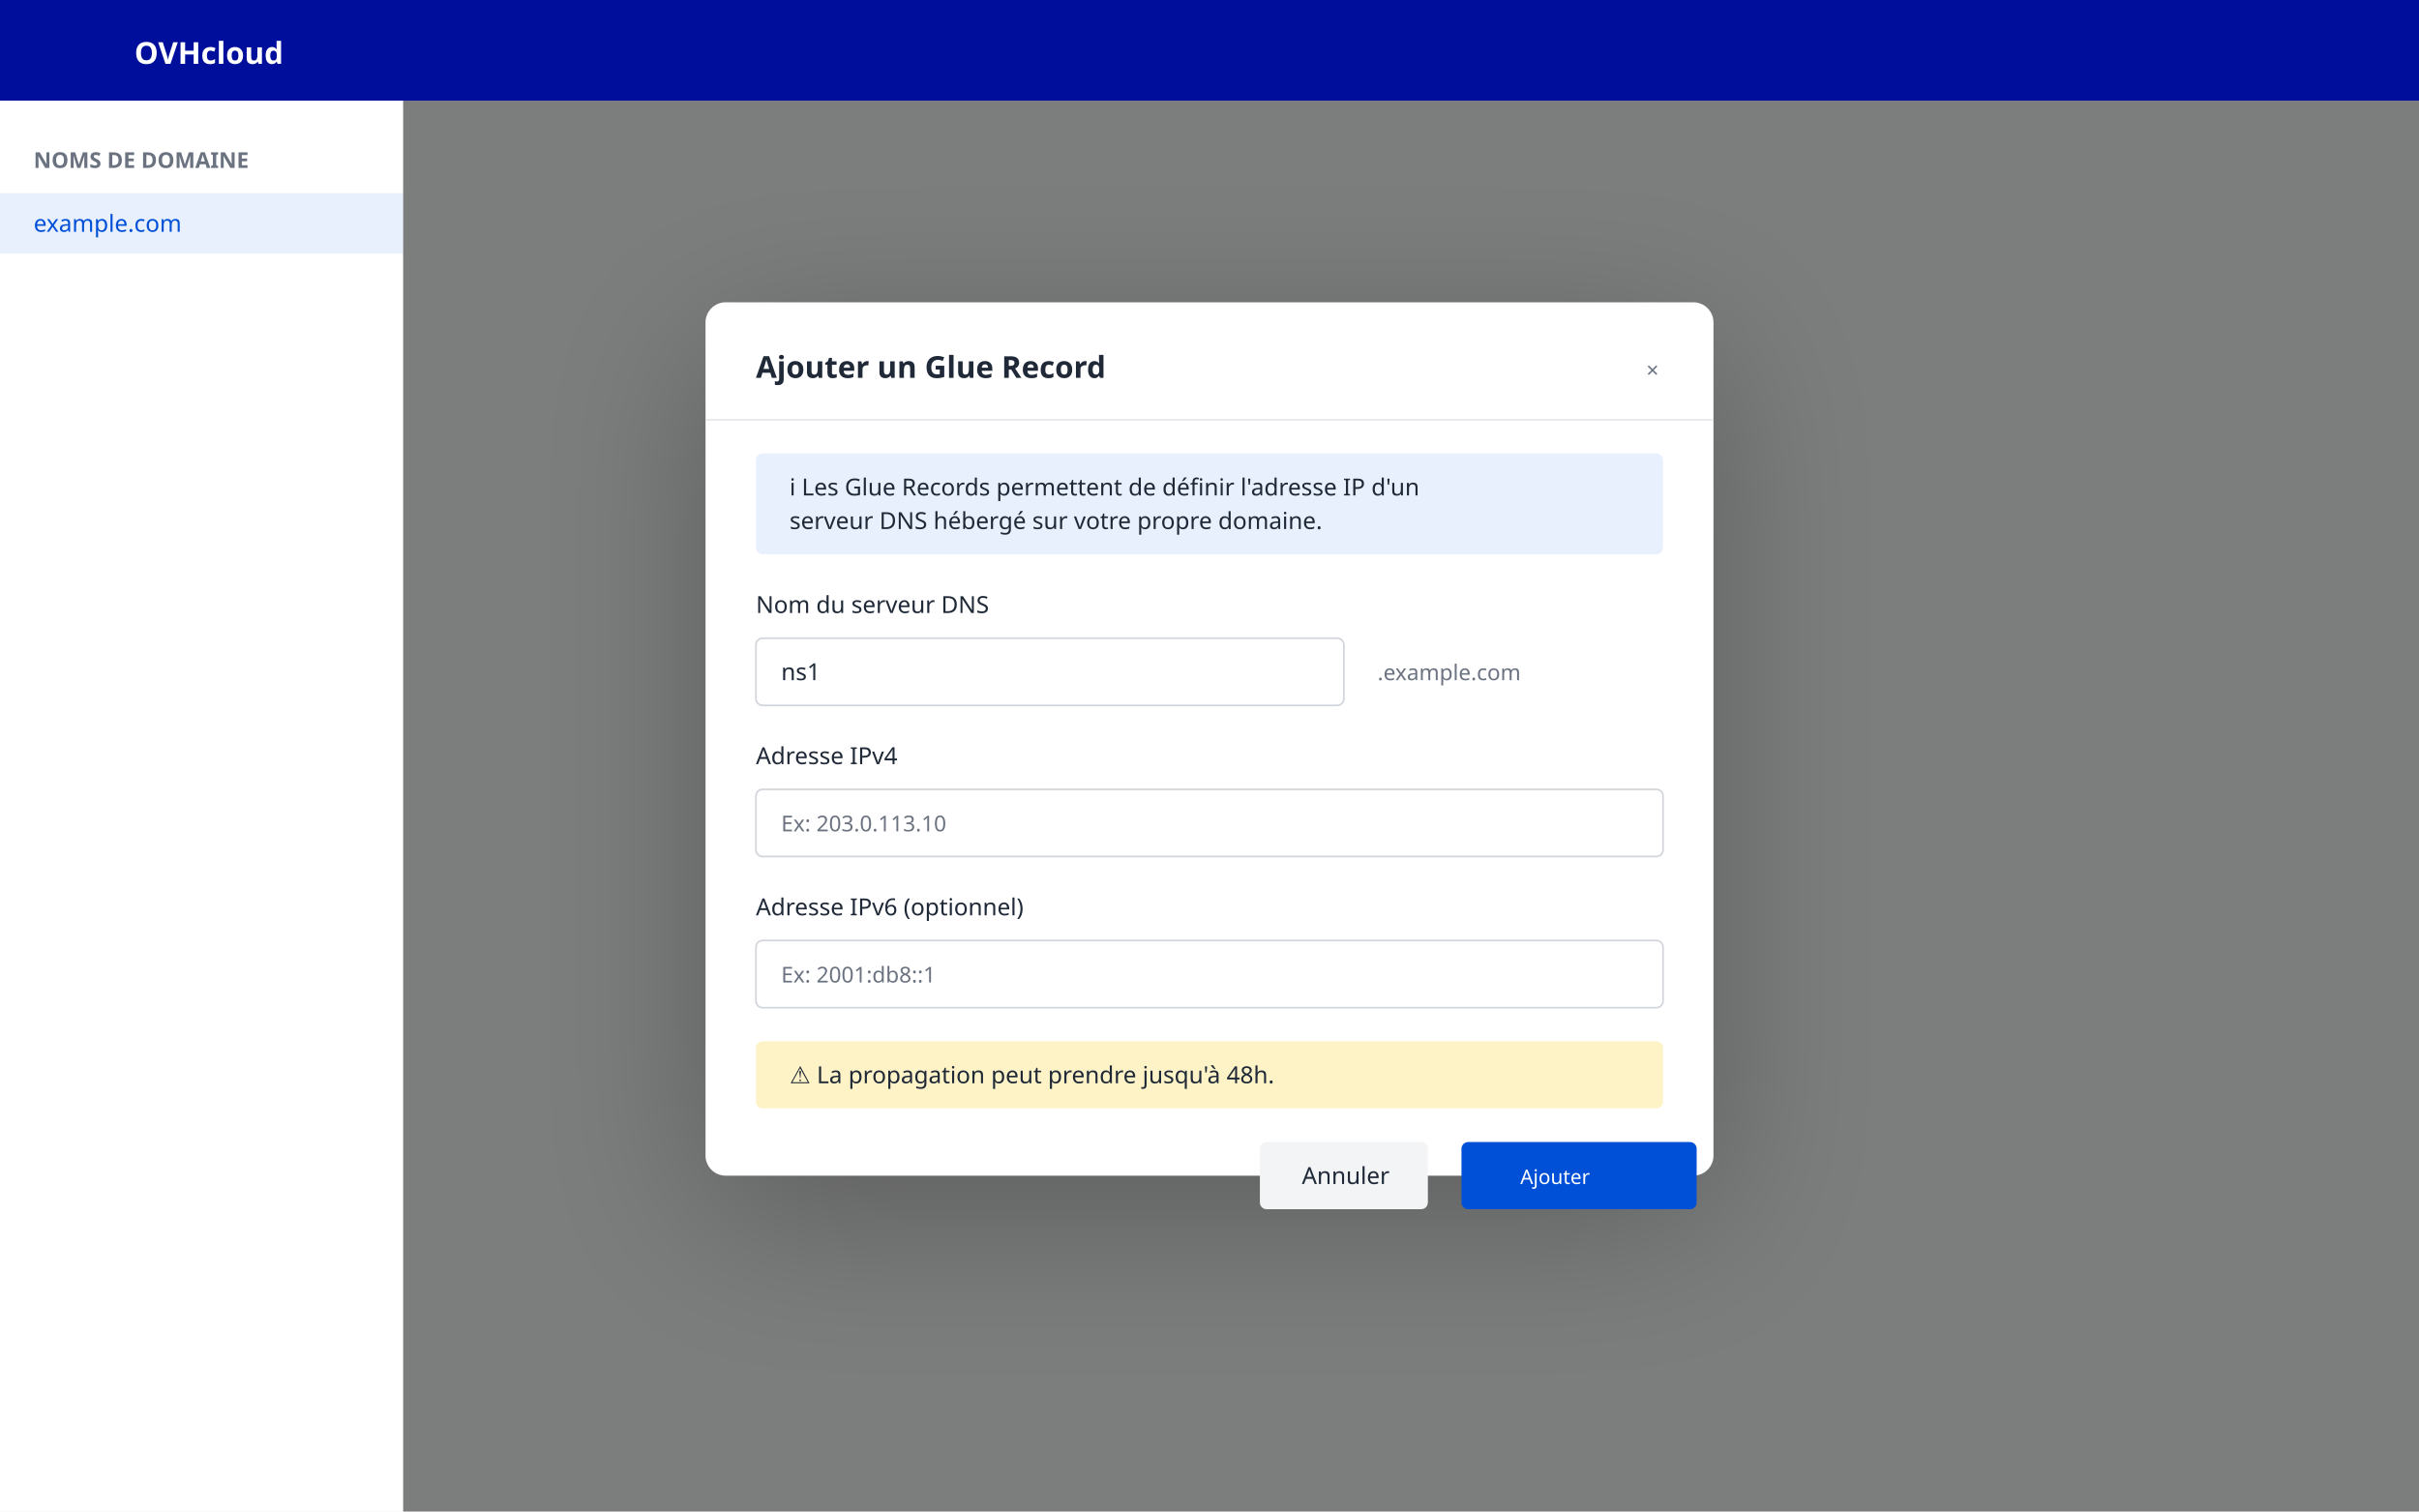
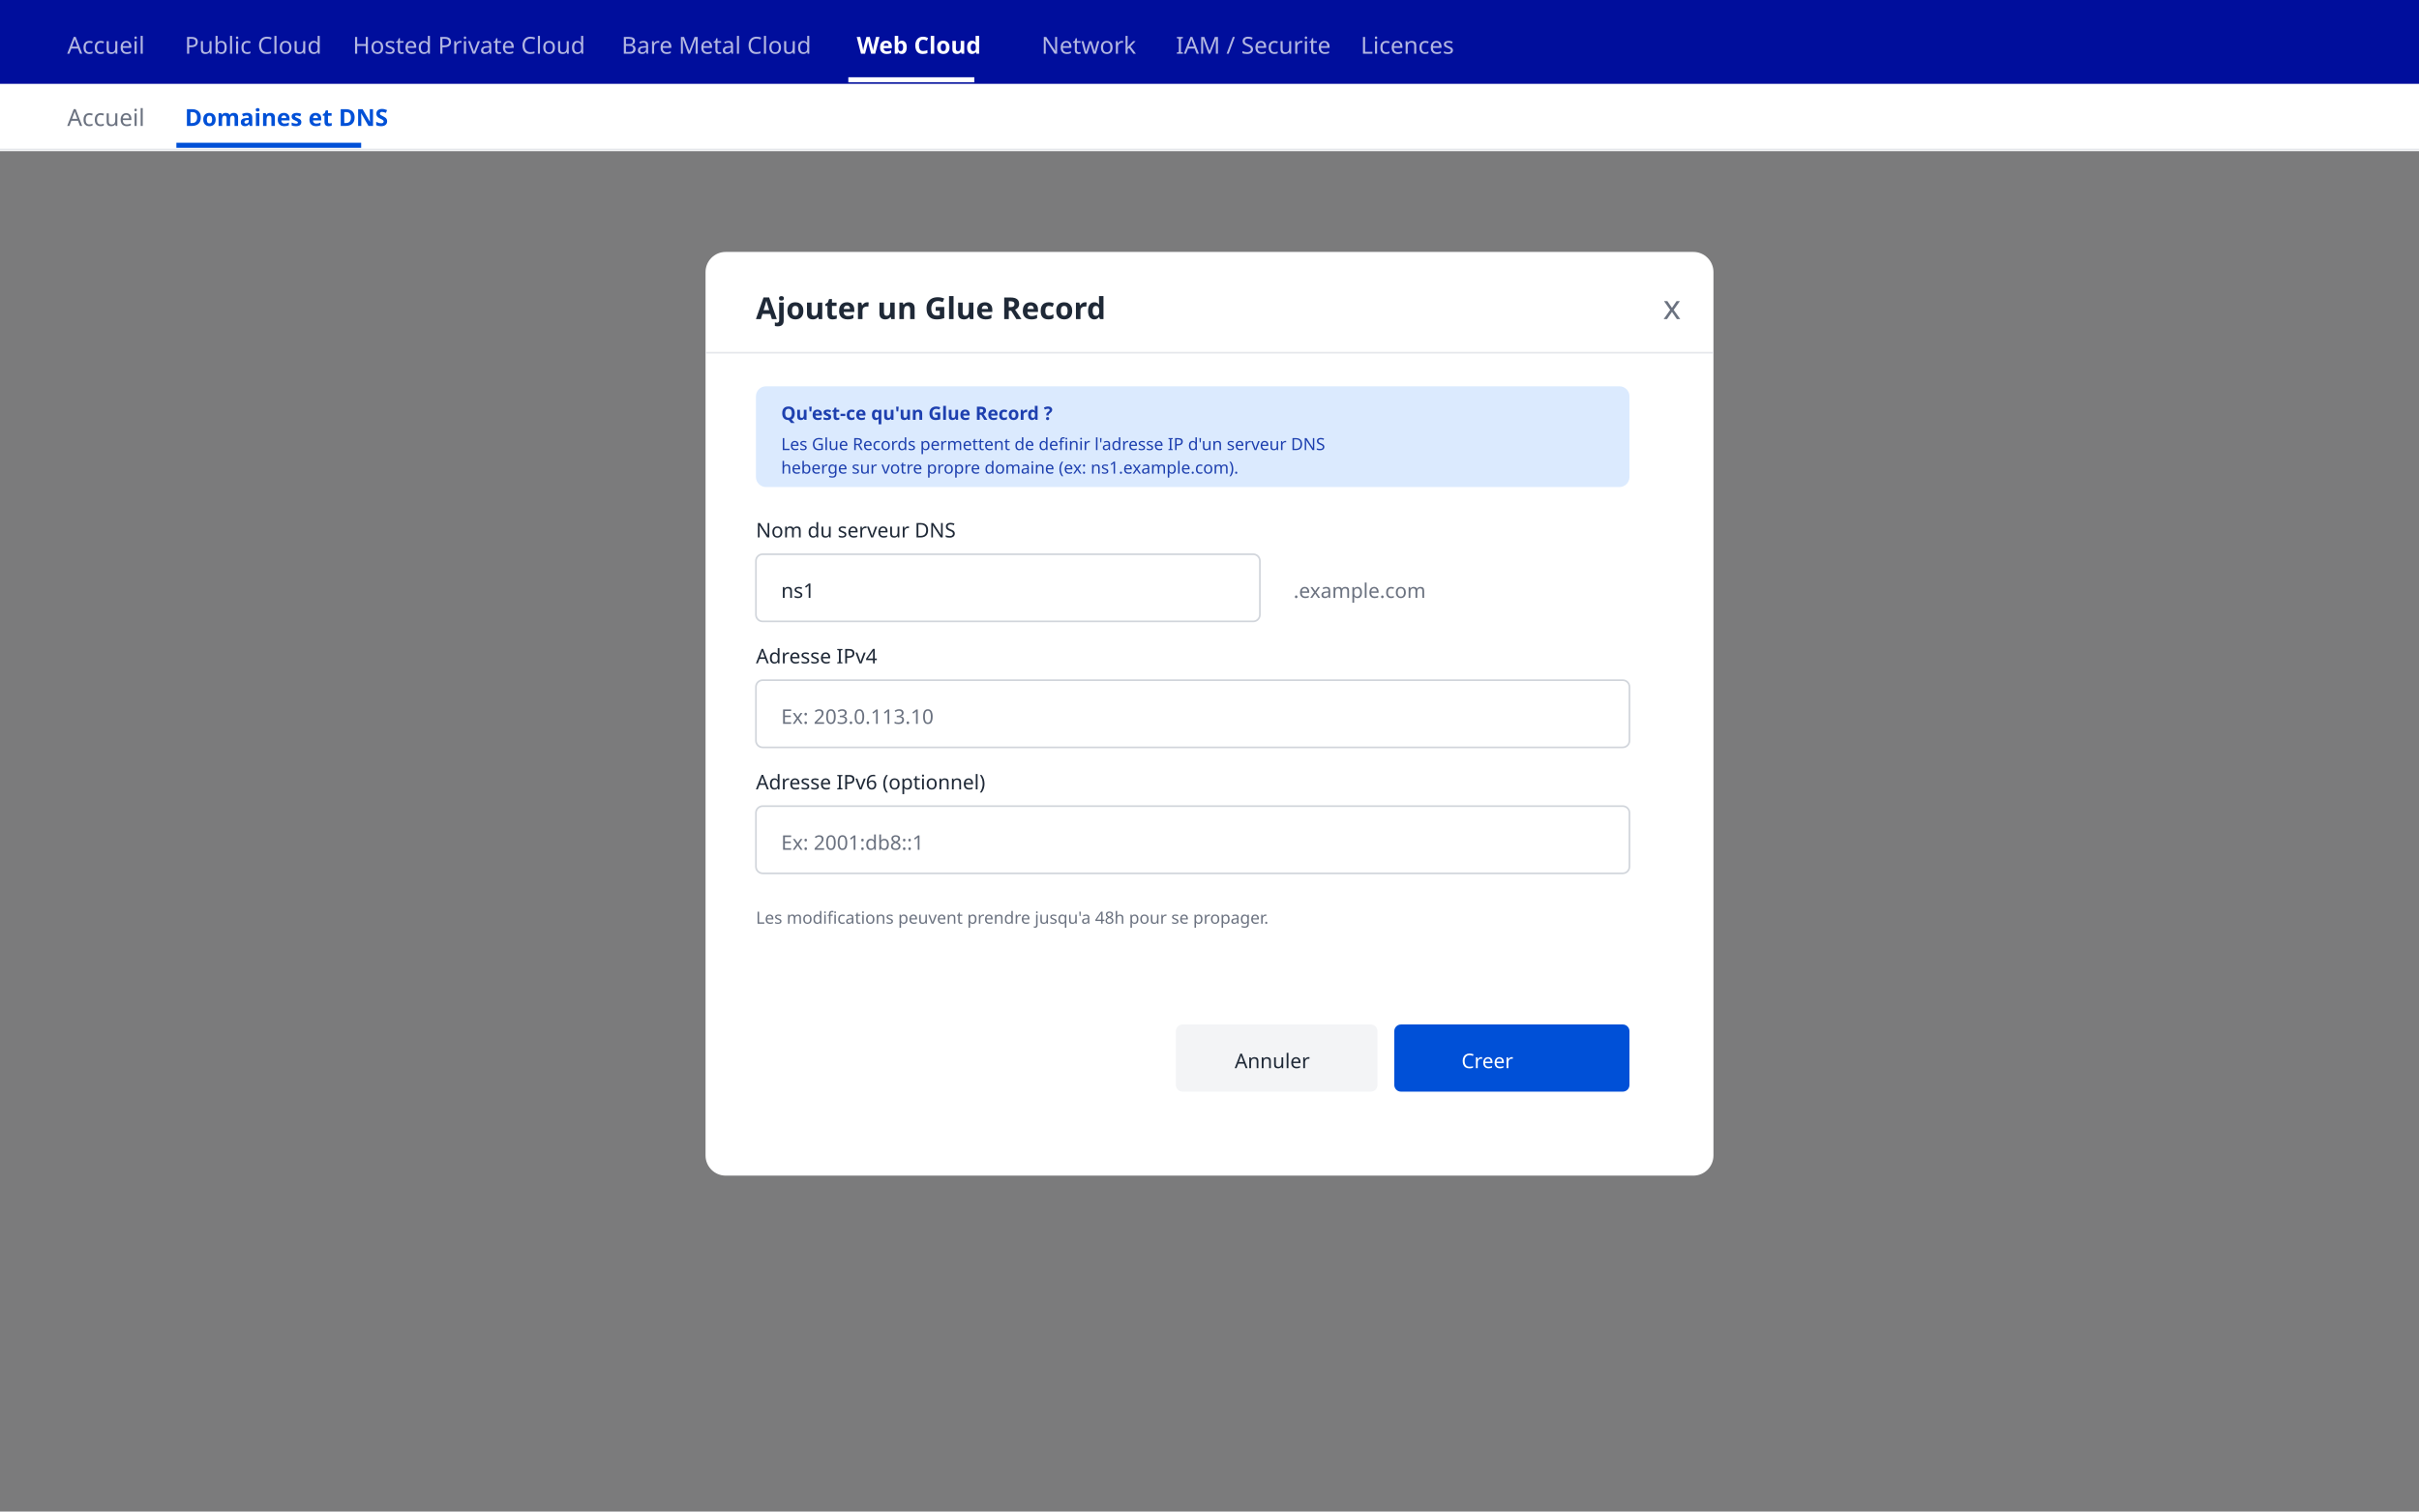
<svg xmlns="http://www.w3.org/2000/svg" viewBox="0 0 1440 900" width="1440" height="900">
  <defs>
-     <style>.bg-header{fill:#000E9C}.bg-muted{fill:#F9FAFB}.bg-white{fill:#FFF}.bg-overlay{fill:rgba(0,0,0,0.5)}.text-dark{font-family:'Source Sans Pro',sans-serif;font-size:14px;fill:#1F2937}.text-muted{font-family:'Source Sans Pro',sans-serif;font-size:13px;fill:#6B7280}.text-white{font-family:'Source Sans Pro',sans-serif;fill:#FFF}.text-primary{font-family:'Source Sans Pro',sans-serif;font-size:14px;fill:#0050D7}.text-title{font-family:'Source Sans Pro',sans-serif;font-size:18px;font-weight:600;fill:#1F2937}.btn-primary{fill:#0050D7}.input{fill:#FFF;stroke:#D1D5DB}</style>
+     <style>
+       .bg-header { fill: #000E9C; }
+       .bg-main { fill: #F6F6F9; }
+       .bg-white { fill: #FFFFFF; }
+       .bg-overlay { fill: rgba(0,0,0,0.5); }
+       .bg-primary { fill: #0050D7; }
+       .bg-info { fill: #DBEAFE; }
+       .border { stroke: #E5E7EB; stroke-width: 1; fill: none; }
+       .btn-primary { fill: #0050D7; }
+       .btn-secondary { fill: #F3F4F6; }
+       .input { fill: #FFFFFF; stroke: #D1D5DB; }
+       .text-white { fill: #FFFFFF; font-family: 'Source Sans Pro', sans-serif; }
+       .text-dark { fill: #1F2937; font-family: 'Source Sans Pro', sans-serif; }
+       .text-muted { fill: #6B7280; font-family: 'Source Sans Pro', sans-serif; }
+       .text-primary { fill: #0050D7; font-family: 'Source Sans Pro', sans-serif; }
+       .text-info { fill: #1E40AF; font-family: 'Source Sans Pro', sans-serif; }
+     </style>
  </defs>
-   <rect width="1440" height="900" class="bg-muted" />
-   <rect width="1440" height="60" class="bg-header" />
-   <text x="80" y="38" class="text-white" font-size="18" font-weight="bold">OVHcloud</text>
-   <rect x="0" y="60" width="240" height="840" class="bg-white" />
-   <text x="20" y="100" class="text-muted" font-size="12" font-weight="600">NOMS DE DOMAINE</text>
-   <rect x="0" y="115" width="240" height="36" fill="#E8F0FE" />
-   <text x="20" y="138" class="text-primary" font-weight="500">example.com</text>
-   <rect x="240" y="60" width="1200" height="840" class="bg-overlay" />
-   <rect x="420" y="180" width="600" height="520" fill="#FFF" rx="12" filter="drop-shadow(0 25px 50px rgba(0,0,0,0.25))" />
-   <text x="450" y="225" class="text-title">Ajouter un Glue Record</text>
-   <text x="980" y="225" class="text-muted" font-size="24" style="cursor:pointer">×</text>
-   <line x1="420" y1="250" x2="1020" y2="250" stroke="#E5E7EB" stroke-width="1" />
-   <rect x="450" y="270" width="540" height="60" fill="#E8F0FE" rx="4" />
-   <text x="470" y="295" class="text-dark" font-size="13">ℹ️ Les Glue Records permettent de définir l'adresse IP d'un</text>
-   <text x="470" y="315" class="text-dark" font-size="13">serveur DNS hébergé sur votre propre domaine.</text>
-   <text x="450" y="365" class="text-dark" font-weight="500">Nom du serveur DNS</text>
-   <rect x="450" y="380" width="350" height="40" class="input" rx="4" />
-   <text x="465" y="405" class="text-dark">ns1</text>
-   <text x="820" y="405" class="text-muted">.example.com</text>
-   <text x="450" y="455" class="text-dark" font-weight="500">Adresse IPv4</text>
-   <rect x="450" y="470" width="540" height="40" class="input" rx="4" />
-   <text x="465" y="495" class="text-muted">Ex: 203.0.113.10</text>
-   <text x="450" y="545" class="text-dark" font-weight="500">Adresse IPv6 (optionnel)</text>
-   <rect x="450" y="560" width="540" height="40" class="input" rx="4" />
-   <text x="465" y="585" class="text-muted">Ex: 2001:db8::1</text>
-   <rect x="450" y="620" width="540" height="40" fill="#FEF3C7" rx="4" />
-   <text x="470" y="645" class="text-dark" font-size="13">⚠️ La propagation peut prendre jusqu'à 48h.</text>
-   <rect x="750" y="680" width="100" height="40" fill="#F3F4F6" rx="4" />
-   <text x="775" y="705" class="text-dark">Annuler</text>
-   <rect x="870" y="680" width="140" height="40" class="btn-primary" rx="4" />
-   <text x="905" y="705" class="text-white">Ajouter</text>
+   <rect width="1440" height="900" class="bg-main" />
+   <rect width="1440" height="50" class="bg-header" />
+   <text x="40" y="32" class="text-white" font-size="14" opacity="0.7">Accueil</text>
+   <text x="110" y="32" class="text-white" font-size="14" opacity="0.7">Public Cloud</text>
+   <text x="210" y="32" class="text-white" font-size="14" opacity="0.7">Hosted Private Cloud</text>
+   <text x="370" y="32" class="text-white" font-size="14" opacity="0.7">Bare Metal Cloud</text>
+   <text x="510" y="32" class="text-white" font-size="14" font-weight="600">Web Cloud</text>
+   <rect x="505" y="46" width="75" height="3" fill="#FFFFFF" />
+   <text x="620" y="32" class="text-white" font-size="14" opacity="0.7">Network</text>
+   <text x="700" y="32" class="text-white" font-size="14" opacity="0.7">IAM / Securite</text>
+   <text x="810" y="32" class="text-white" font-size="14" opacity="0.7">Licences</text>
+   <rect x="0" y="50" width="1440" height="40" class="bg-white" />
+   <line x1="0" y1="89" x2="1440" y2="89" stroke="#E5E7EB" />
+   <text x="40" y="75" class="text-muted" font-size="14">Accueil</text>
+   <text x="110" y="75" class="text-primary" font-size="14" font-weight="600">Domaines et DNS</text>
+   <rect x="105" y="85" width="110" height="3" fill="#0050D7" />
+   <rect x="0" y="90" width="1440" height="810" class="bg-overlay" />
+   <rect x="420" y="150" width="600" height="550" rx="12" fill="#FFFFFF" />
+   <text x="450" y="190" class="text-dark" font-size="18" font-weight="600">Ajouter un Glue Record</text>
+   <text x="990" y="190" class="text-muted" font-size="20" style="cursor:pointer">x</text>
+   <line x1="420" y1="210" x2="1020" y2="210" stroke="#E5E7EB" />
+   <g transform="translate(450, 230)">
+     <rect x="0" y="0" width="520" height="60" rx="6" class="bg-info" />
+     <text x="15" y="20" class="text-info" font-size="11" font-weight="600">Qu'est-ce qu'un Glue Record ?</text>
+     <text x="15" y="38" class="text-info" font-size="10">Les Glue Records permettent de definir l'adresse IP d'un serveur DNS</text>
+     <text x="15" y="52" class="text-info" font-size="10">heberge sur votre propre domaine (ex: ns1.example.com).</text>
+     <text x="0" y="90" class="text-dark" font-size="12" font-weight="500">Nom du serveur DNS</text>
+     <rect x="0" y="100" width="300" height="40" rx="4" class="input" />
+     <text x="15" y="126" class="text-dark" font-size="12">ns1</text>
+     <text x="320" y="126" class="text-muted" font-size="12">.example.com</text>
+     <text x="0" y="165" class="text-dark" font-size="12" font-weight="500">Adresse IPv4</text>
+     <rect x="0" y="175" width="520" height="40" rx="4" class="input" />
+     <text x="15" y="201" class="text-muted" font-size="12">Ex: 203.0.113.10</text>
+     <text x="0" y="240" class="text-dark" font-size="12" font-weight="500">Adresse IPv6 (optionnel)</text>
+     <rect x="0" y="250" width="520" height="40" rx="4" class="input" />
+     <text x="15" y="276" class="text-muted" font-size="12">Ex: 2001:db8::1</text>
+     <text x="0" y="320" class="text-muted" font-size="10">Les modifications peuvent prendre jusqu'a 48h pour se propager.</text>
+   </g>
+   <g transform="translate(450, 610)">
+     <rect x="250" y="0" width="120" height="40" rx="4" class="btn-secondary" />
+     <text x="285" y="26" class="text-dark" font-size="12">Annuler</text>
+     <rect x="380" y="0" width="140" height="40" rx="4" class="btn-primary" />
+     <text x="420" y="26" class="text-white" font-size="12">Creer</text>
+   </g>
</svg>
